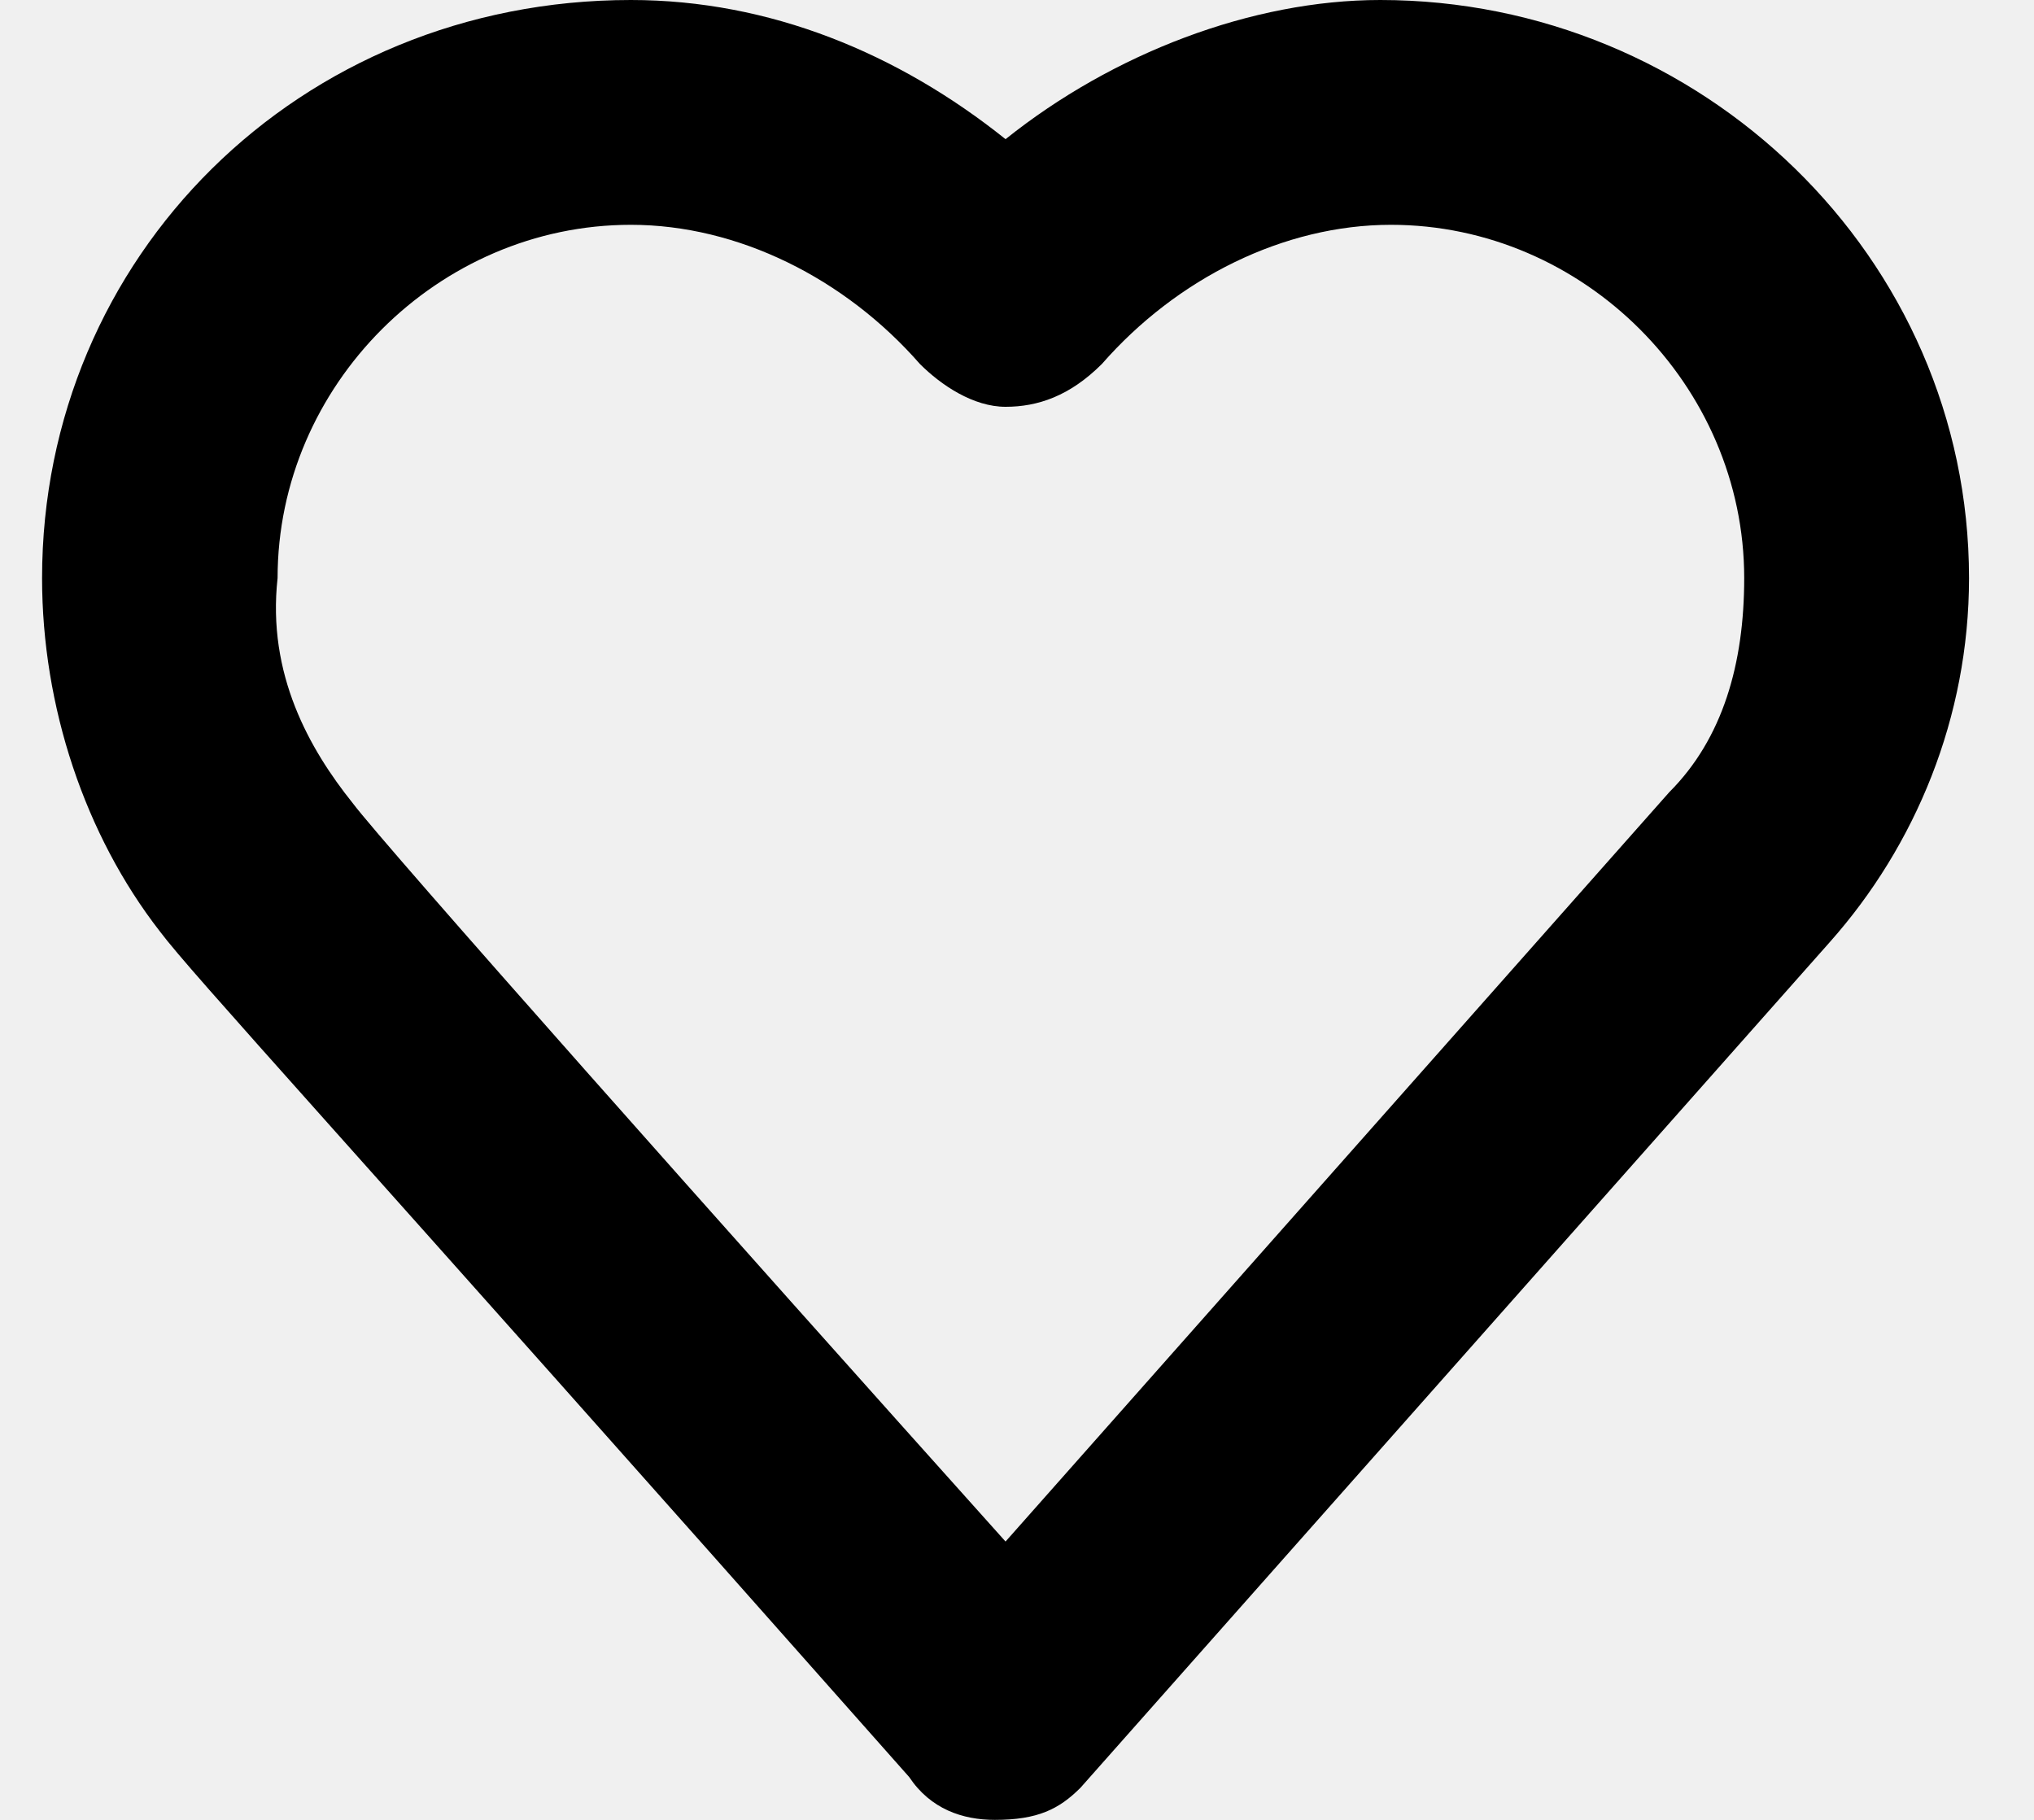
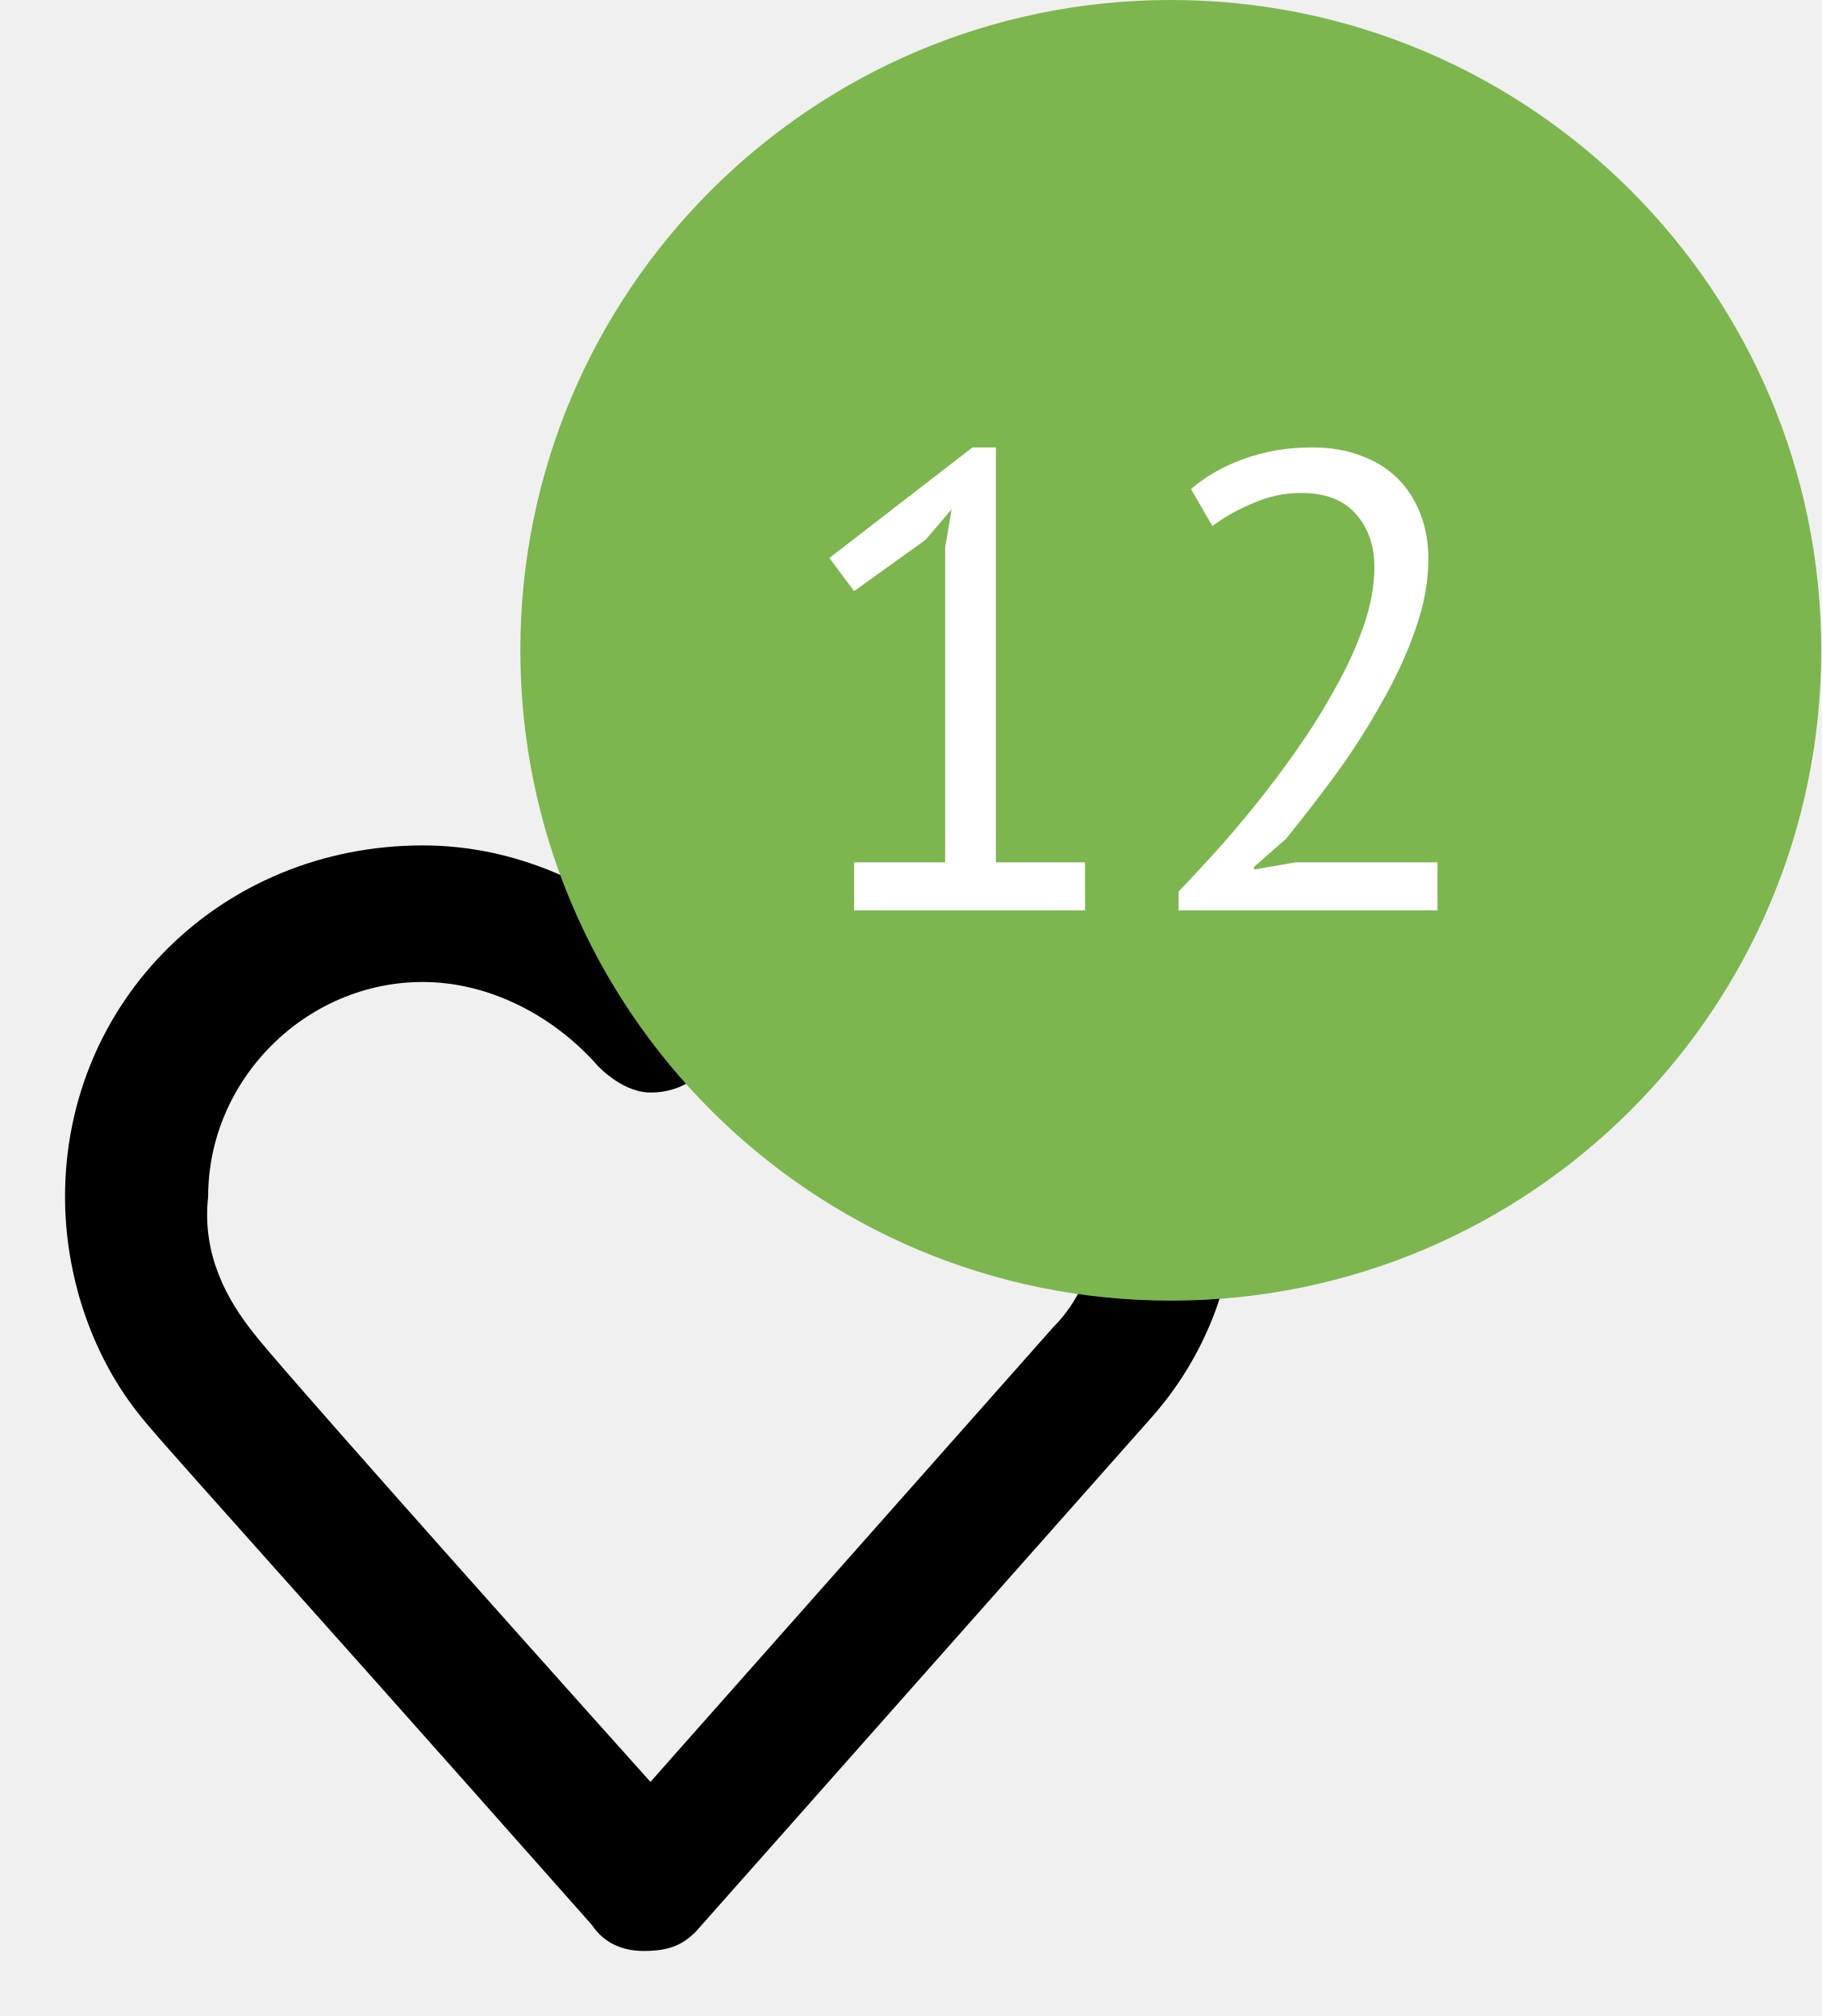
- <svg xmlns="http://www.w3.org/2000/svg" width="19" height="17" viewBox="0 0 19 17" fill="none">
-   <path d="M9.293 17C8.993 17 8.693 16.9 8.493 16.6C3.093 10.5 1.793 9.1 1.493 8.7C0.793 7.8 0.393 6.6 0.393 5.4C0.393 2.4 2.793 0 5.893 0C7.193 0 8.393 0.5 9.393 1.3C10.393 0.5 11.693 0 12.893 0C15.893 0 18.393 2.4 18.393 5.4C18.393 6.7 17.893 7.9 17.093 8.8L10.093 16.7C9.893 16.9 9.693 17 9.293 17ZM3.293 7.5C3.593 7.9 6.793 11.5 9.393 14.4L15.593 7.4C16.093 6.9 16.293 6.2 16.293 5.4C16.293 3.6 14.793 2.1 12.993 2.1C11.993 2.1 10.993 2.6 10.293 3.4C9.993 3.7 9.693 3.8 9.393 3.8C9.093 3.8 8.793 3.6 8.593 3.4C7.893 2.6 6.893 2.1 5.893 2.1C4.093 2.1 2.593 3.6 2.593 5.4C2.493 6.3 2.893 7 3.293 7.5C3.193 7.5 3.193 7.5 3.293 7.5Z" fill="black" />
+ <svg xmlns="http://www.w3.org/2000/svg" width="28" height="31" viewBox="0 0 28 31" fill="none">
+   <path d="M9.9 30C9.6 30 9.3 29.9 9.1 29.6C3.7 23.5 2.4 22.1 2.1 21.7C1.4 20.8 1 19.6 1 18.4C1 15.4 3.4 13 6.5 13C7.8 13 9 13.5 10 14.3C11 13.5 12.3 13 13.5 13C16.5 13 19 15.4 19 18.4C19 19.7 18.5 20.9 17.7 21.8L10.7 29.7C10.5 29.9 10.3 30 9.9 30ZM3.9 20.5C4.2 20.9 7.4 24.5 10 27.4L16.2 20.4C16.7 19.9 16.9 19.2 16.9 18.4C16.9 16.6 15.4 15.1 13.6 15.1C12.6 15.1 11.6 15.6 10.9 16.4C10.6 16.7 10.3 16.8 10 16.8C9.7 16.8 9.4 16.6 9.2 16.4C8.5 15.6 7.5 15.1 6.5 15.1C4.7 15.1 3.2 16.6 3.2 18.4C3.1 19.3 3.5 20 3.9 20.5C3.8 20.5 3.8 20.5 3.9 20.5Z" fill="black" />
+   <rect x="8" width="20" height="20" rx="10" fill="#7DB54F" />
+   <path d="M13.131 13.26H14.531V8.42L14.631 7.83L14.231 8.3L13.131 9.09L12.751 8.58L14.951 6.88H15.311V13.26H16.681V14H13.131V13.26ZM21.96 8.59C21.96 8.943 21.893 9.307 21.76 9.68C21.633 10.047 21.463 10.417 21.25 10.79C21.043 11.163 20.81 11.53 20.55 11.89C20.29 12.243 20.03 12.58 19.77 12.9L19.28 13.33V13.37L19.92 13.26H22.1V14H18.12V13.71C18.267 13.557 18.443 13.367 18.65 13.14C18.857 12.913 19.07 12.663 19.29 12.39C19.517 12.11 19.737 11.817 19.95 11.51C20.17 11.197 20.367 10.88 20.54 10.56C20.72 10.24 20.863 9.923 20.97 9.61C21.077 9.297 21.13 9 21.13 8.72C21.13 8.393 21.037 8.123 20.85 7.91C20.663 7.69 20.38 7.58 20 7.58C19.747 7.58 19.5 7.633 19.26 7.74C19.02 7.84 18.813 7.957 18.64 8.09L18.31 7.52C18.543 7.32 18.82 7.163 19.14 7.05C19.46 6.937 19.803 6.88 20.17 6.88C20.457 6.88 20.71 6.923 20.93 7.01C21.15 7.09 21.337 7.207 21.49 7.36C21.643 7.513 21.76 7.697 21.84 7.91C21.92 8.117 21.96 8.343 21.96 8.59Z" fill="white" />
</svg>
